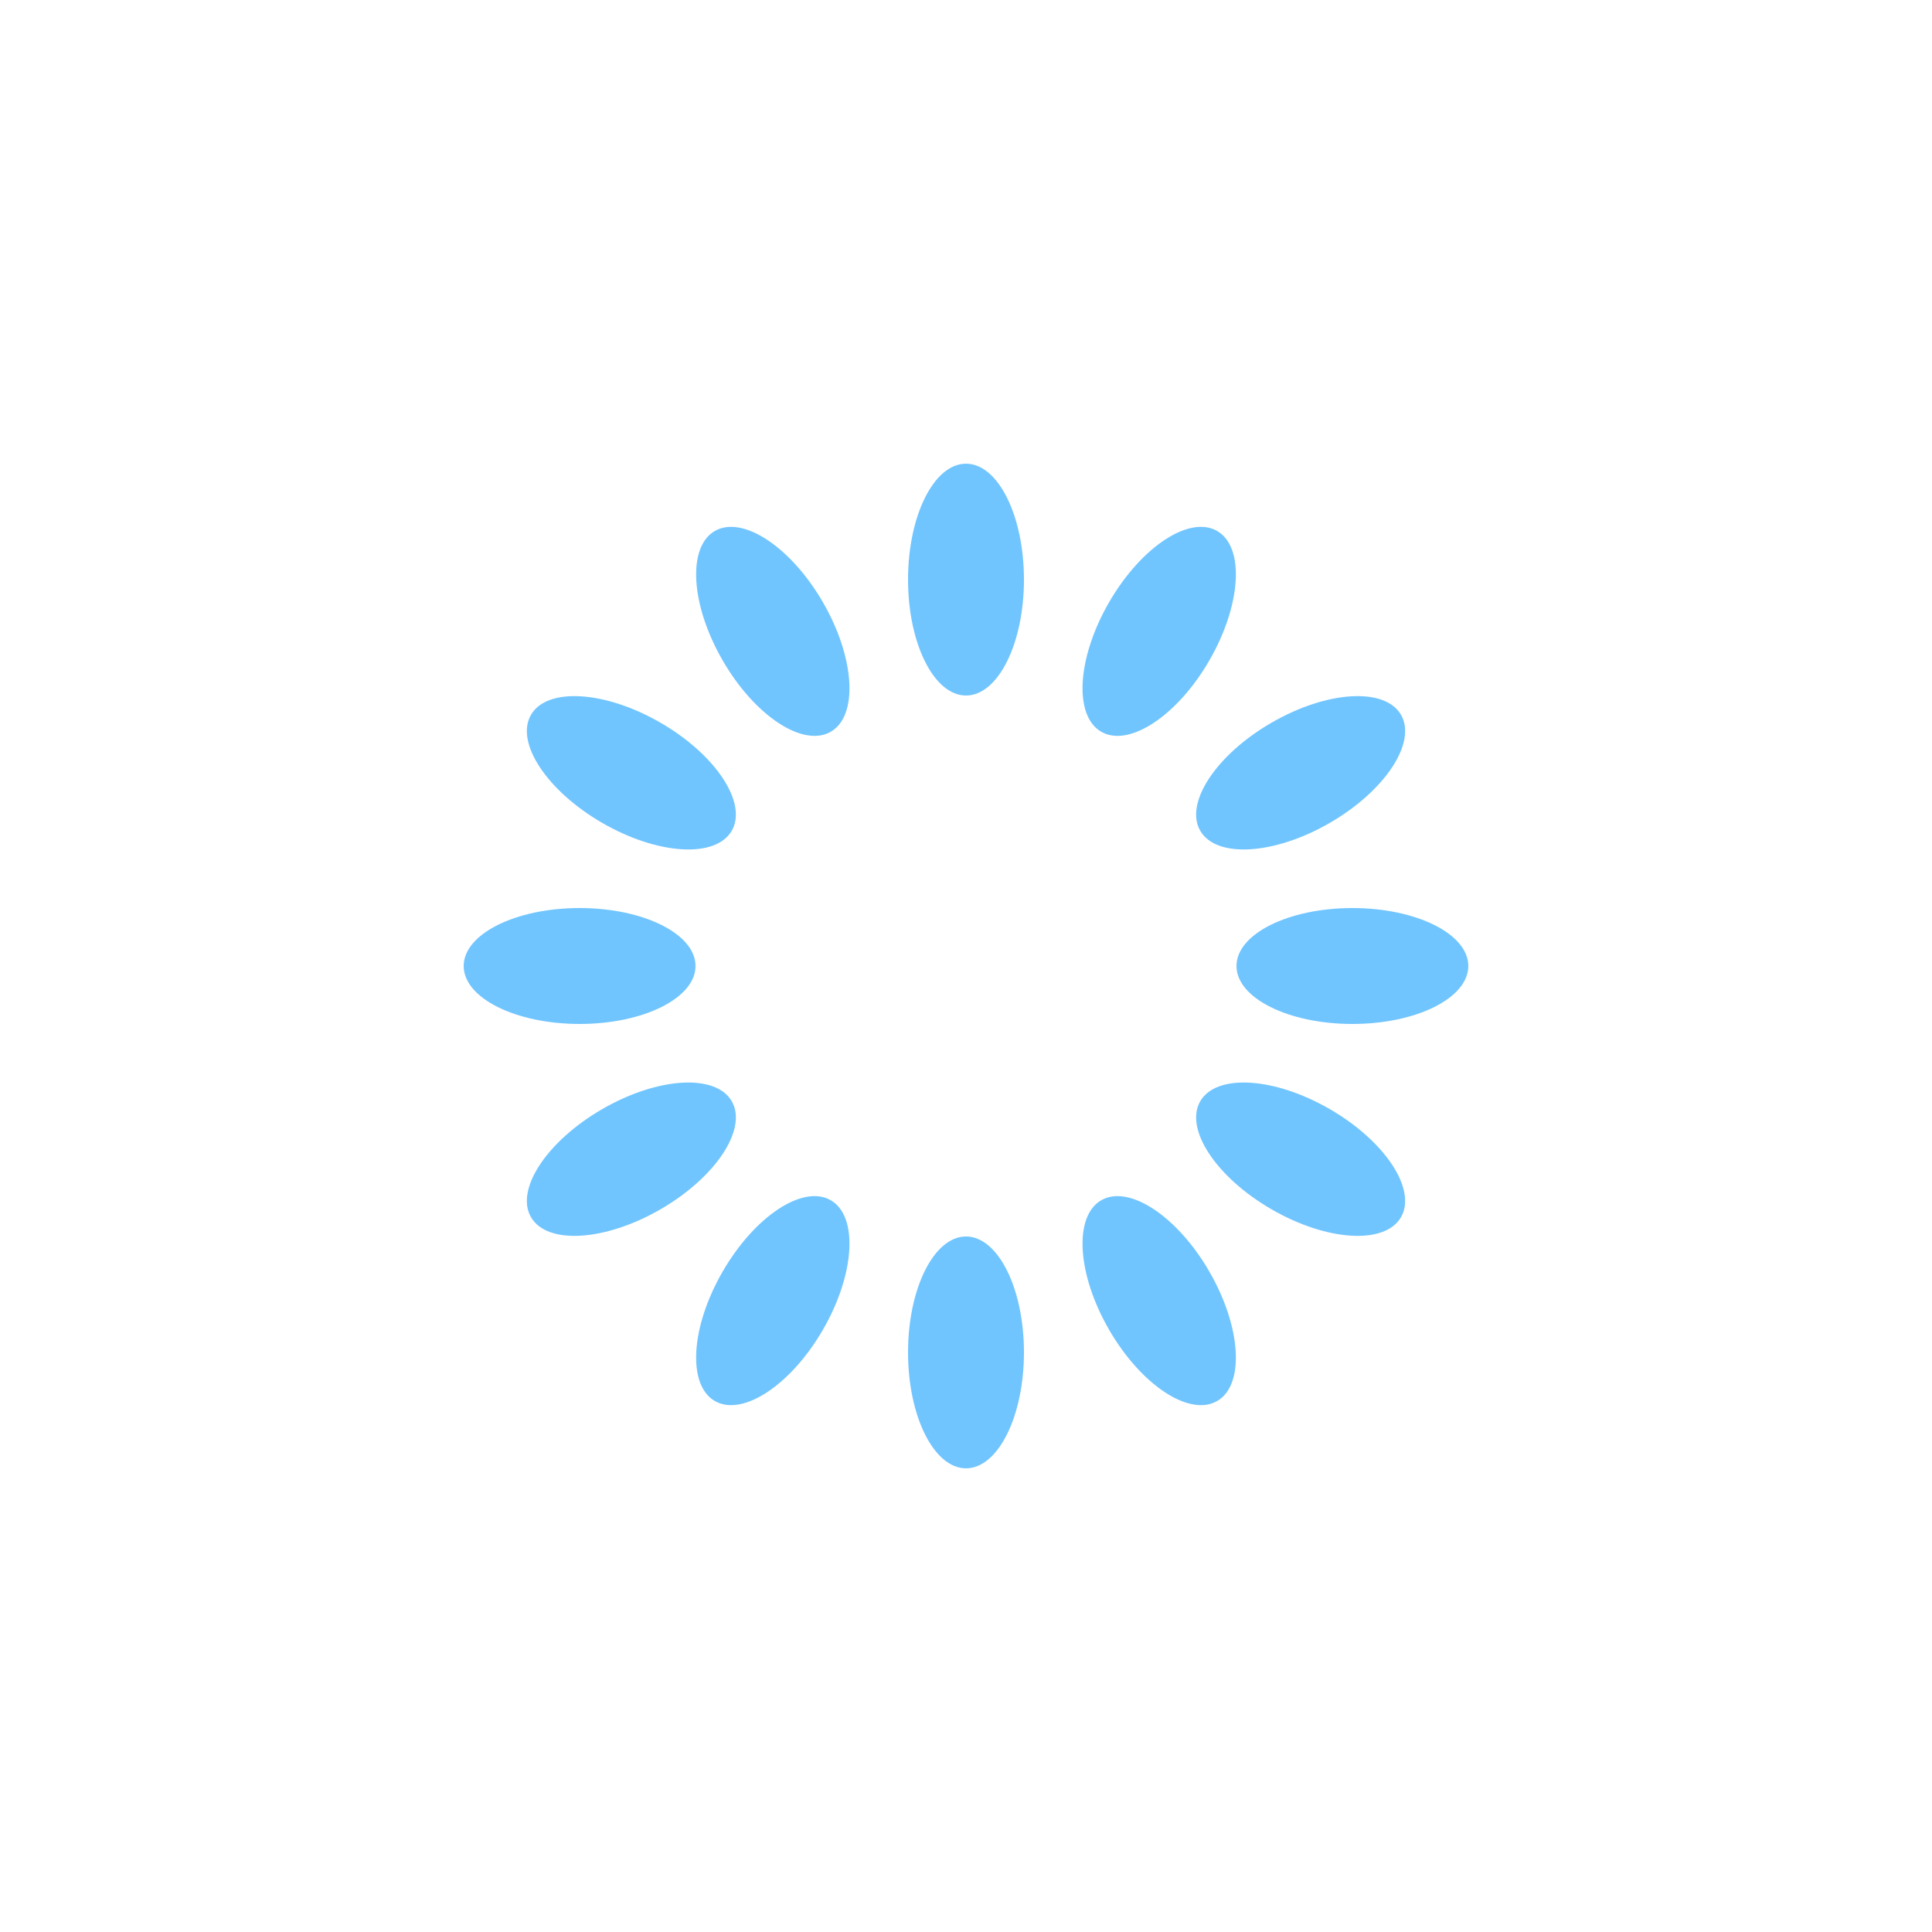
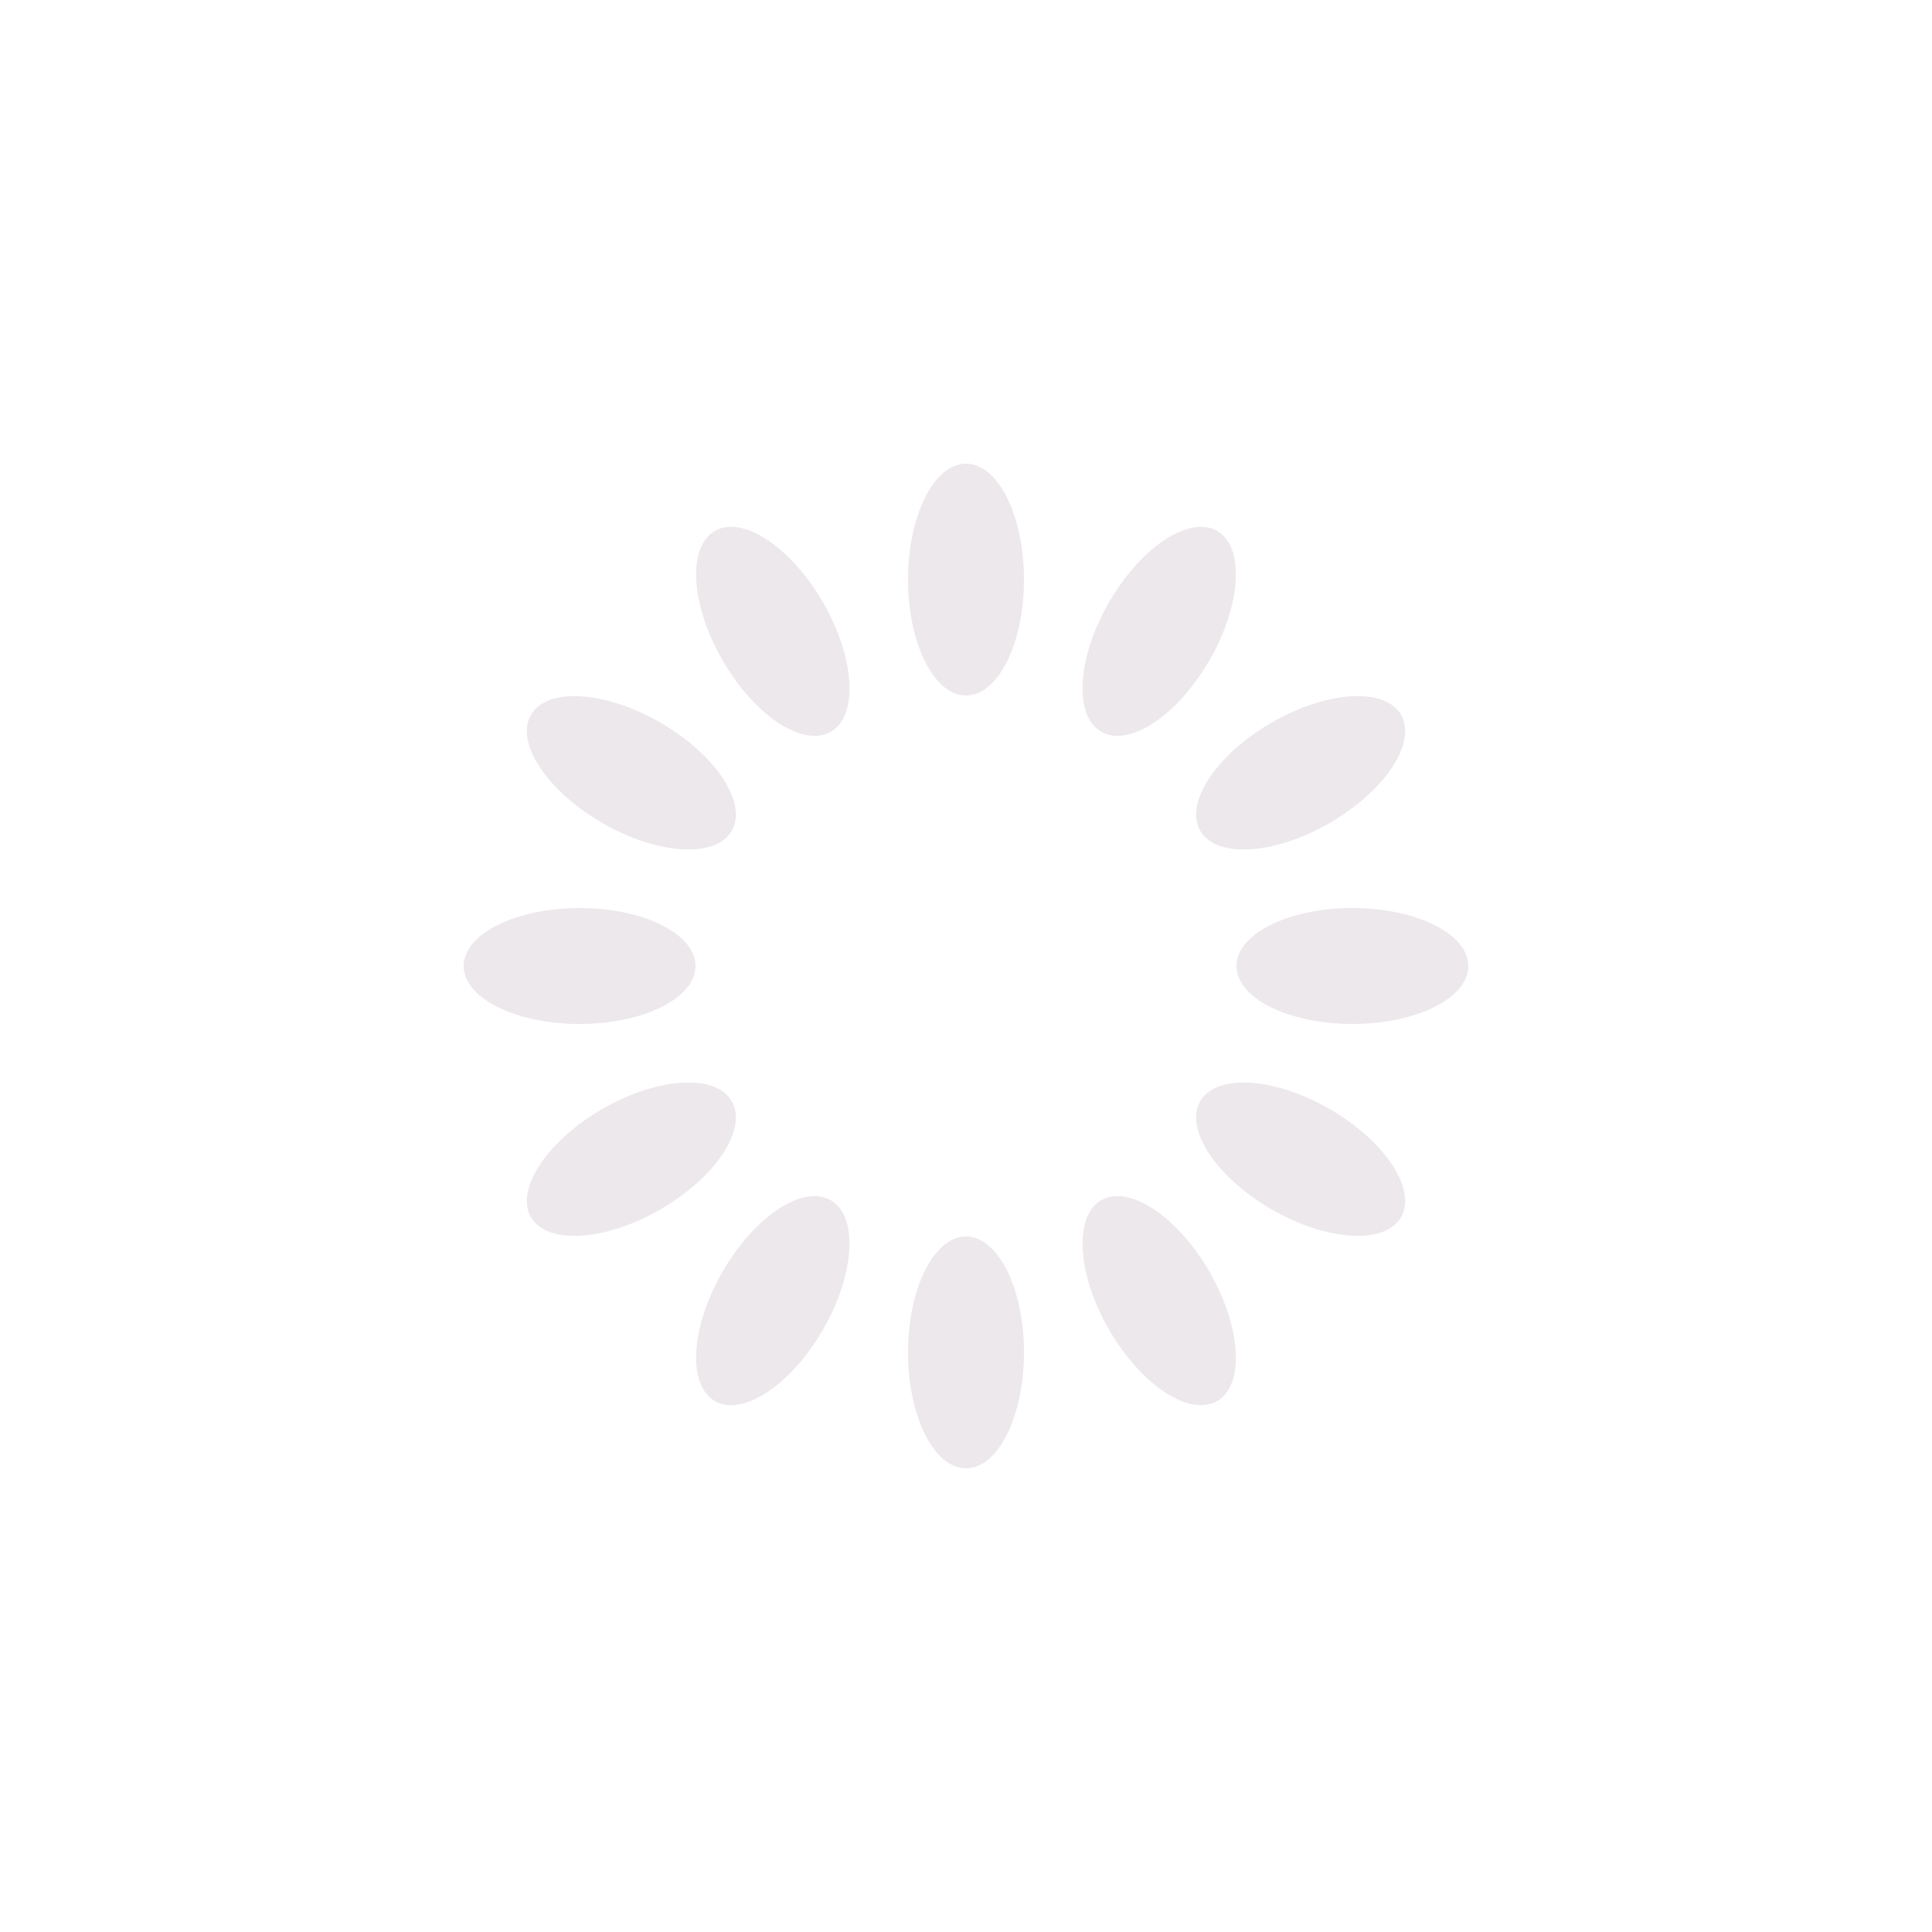
- <svg xmlns="http://www.w3.org/2000/svg" style="margin: auto; background: rgb(255, 255, 255); display: block; shape-rendering: auto;" width="200px" height="200px" viewBox="0 0 100 100" preserveAspectRatio="xMidYMid">
+ <svg xmlns="http://www.w3.org/2000/svg" style="margin: auto; background: rgba(255, 255, 255, 0); display: block; shape-rendering: auto;" width="200px" height="200px" viewBox="0 0 100 100" preserveAspectRatio="xMidYMid">
  <g transform="rotate(0 50 50)">
-     <rect x="47" y="24" rx="3" ry="6" width="6" height="12" fill="#71c5fe">
+     <rect x="47" y="24" rx="3" ry="6" width="6" height="12" fill="#ece8ec">
      <animate attributeName="opacity" values="1;0" keyTimes="0;1" dur="1s" begin="-0.917s" repeatCount="indefinite" />
    </rect>
  </g>
  <g transform="rotate(30 50 50)">
-     <rect x="47" y="24" rx="3" ry="6" width="6" height="12" fill="#71c5fe">
+     <rect x="47" y="24" rx="3" ry="6" width="6" height="12" fill="#ece8ec">
      <animate attributeName="opacity" values="1;0" keyTimes="0;1" dur="1s" begin="-0.833s" repeatCount="indefinite" />
    </rect>
  </g>
  <g transform="rotate(60 50 50)">
-     <rect x="47" y="24" rx="3" ry="6" width="6" height="12" fill="#71c5fe">
+     <rect x="47" y="24" rx="3" ry="6" width="6" height="12" fill="#ece8ec">
      <animate attributeName="opacity" values="1;0" keyTimes="0;1" dur="1s" begin="-0.75s" repeatCount="indefinite" />
    </rect>
  </g>
  <g transform="rotate(90 50 50)">
-     <rect x="47" y="24" rx="3" ry="6" width="6" height="12" fill="#71c5fe">
+     <rect x="47" y="24" rx="3" ry="6" width="6" height="12" fill="#ece8ec">
      <animate attributeName="opacity" values="1;0" keyTimes="0;1" dur="1s" begin="-0.667s" repeatCount="indefinite" />
    </rect>
  </g>
  <g transform="rotate(120 50 50)">
-     <rect x="47" y="24" rx="3" ry="6" width="6" height="12" fill="#71c5fe">
+     <rect x="47" y="24" rx="3" ry="6" width="6" height="12" fill="#ece8ec">
      <animate attributeName="opacity" values="1;0" keyTimes="0;1" dur="1s" begin="-0.583s" repeatCount="indefinite" />
    </rect>
  </g>
  <g transform="rotate(150 50 50)">
-     <rect x="47" y="24" rx="3" ry="6" width="6" height="12" fill="#71c5fe">
+     <rect x="47" y="24" rx="3" ry="6" width="6" height="12" fill="#ece8ec">
      <animate attributeName="opacity" values="1;0" keyTimes="0;1" dur="1s" begin="-0.5s" repeatCount="indefinite" />
    </rect>
  </g>
  <g transform="rotate(180 50 50)">
-     <rect x="47" y="24" rx="3" ry="6" width="6" height="12" fill="#71c5fe">
+     <rect x="47" y="24" rx="3" ry="6" width="6" height="12" fill="#ece8ec">
      <animate attributeName="opacity" values="1;0" keyTimes="0;1" dur="1s" begin="-0.417s" repeatCount="indefinite" />
    </rect>
  </g>
  <g transform="rotate(210 50 50)">
-     <rect x="47" y="24" rx="3" ry="6" width="6" height="12" fill="#71c5fe">
+     <rect x="47" y="24" rx="3" ry="6" width="6" height="12" fill="#ece8ec">
      <animate attributeName="opacity" values="1;0" keyTimes="0;1" dur="1s" begin="-0.333s" repeatCount="indefinite" />
    </rect>
  </g>
  <g transform="rotate(240 50 50)">
-     <rect x="47" y="24" rx="3" ry="6" width="6" height="12" fill="#71c5fe">
+     <rect x="47" y="24" rx="3" ry="6" width="6" height="12" fill="#ece8ec">
      <animate attributeName="opacity" values="1;0" keyTimes="0;1" dur="1s" begin="-0.25s" repeatCount="indefinite" />
    </rect>
  </g>
  <g transform="rotate(270 50 50)">
-     <rect x="47" y="24" rx="3" ry="6" width="6" height="12" fill="#71c5fe">
+     <rect x="47" y="24" rx="3" ry="6" width="6" height="12" fill="#ece8ec">
      <animate attributeName="opacity" values="1;0" keyTimes="0;1" dur="1s" begin="-0.167s" repeatCount="indefinite" />
    </rect>
  </g>
  <g transform="rotate(300 50 50)">
-     <rect x="47" y="24" rx="3" ry="6" width="6" height="12" fill="#71c5fe">
+     <rect x="47" y="24" rx="3" ry="6" width="6" height="12" fill="#ece8ec">
      <animate attributeName="opacity" values="1;0" keyTimes="0;1" dur="1s" begin="-0.083s" repeatCount="indefinite" />
    </rect>
  </g>
  <g transform="rotate(330 50 50)">
-     <rect x="47" y="24" rx="3" ry="6" width="6" height="12" fill="#71c5fe">
+     <rect x="47" y="24" rx="3" ry="6" width="6" height="12" fill="#ece8ec">
      <animate attributeName="opacity" values="1;0" keyTimes="0;1" dur="1s" begin="0s" repeatCount="indefinite" />
    </rect>
  </g>
</svg>
